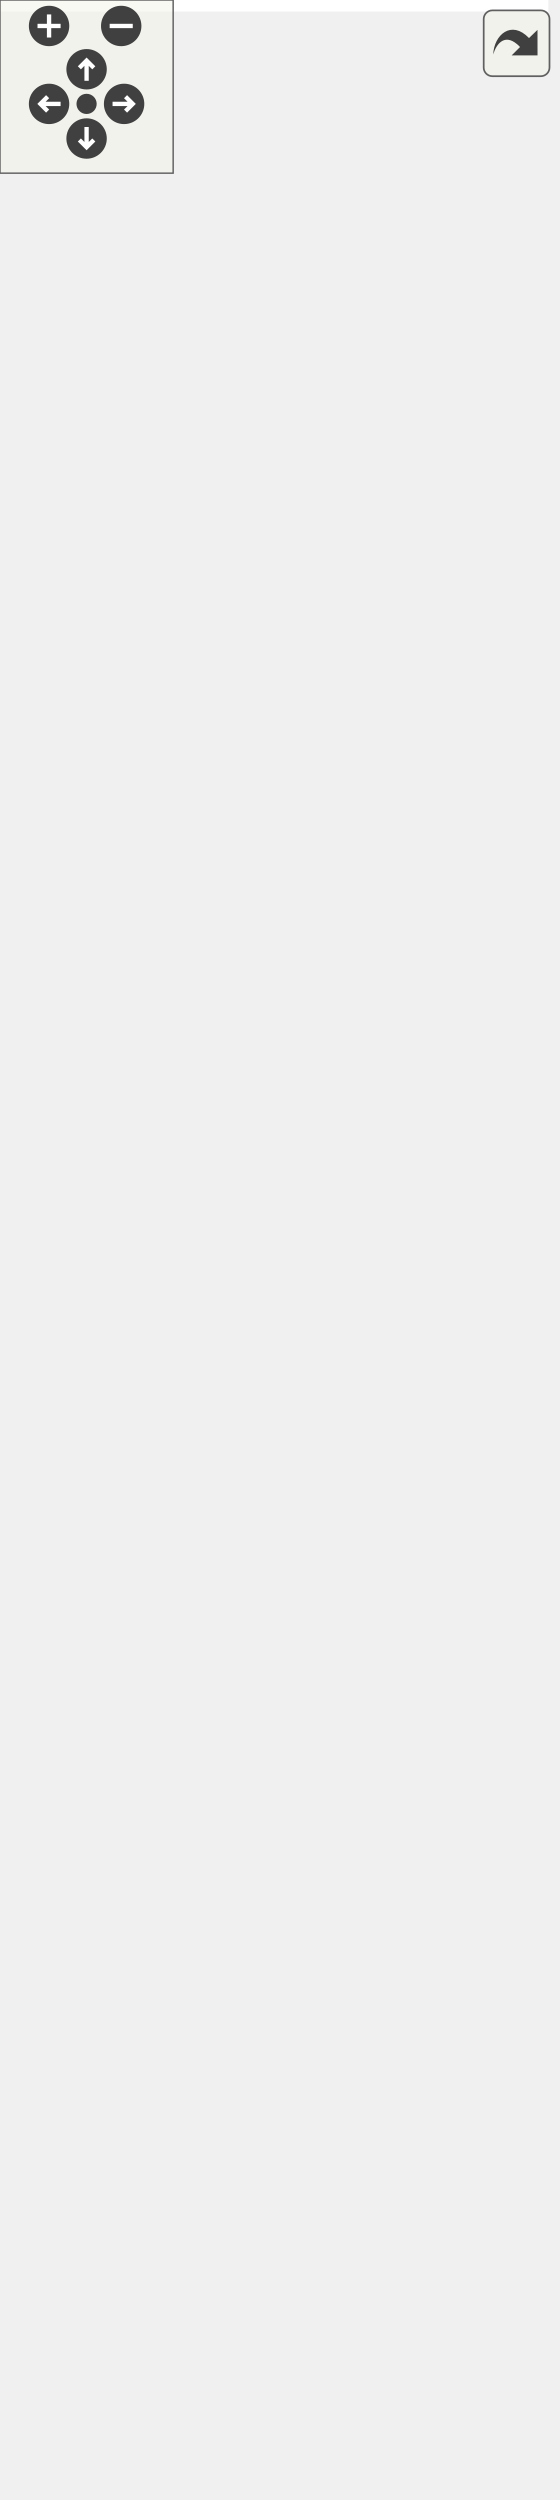
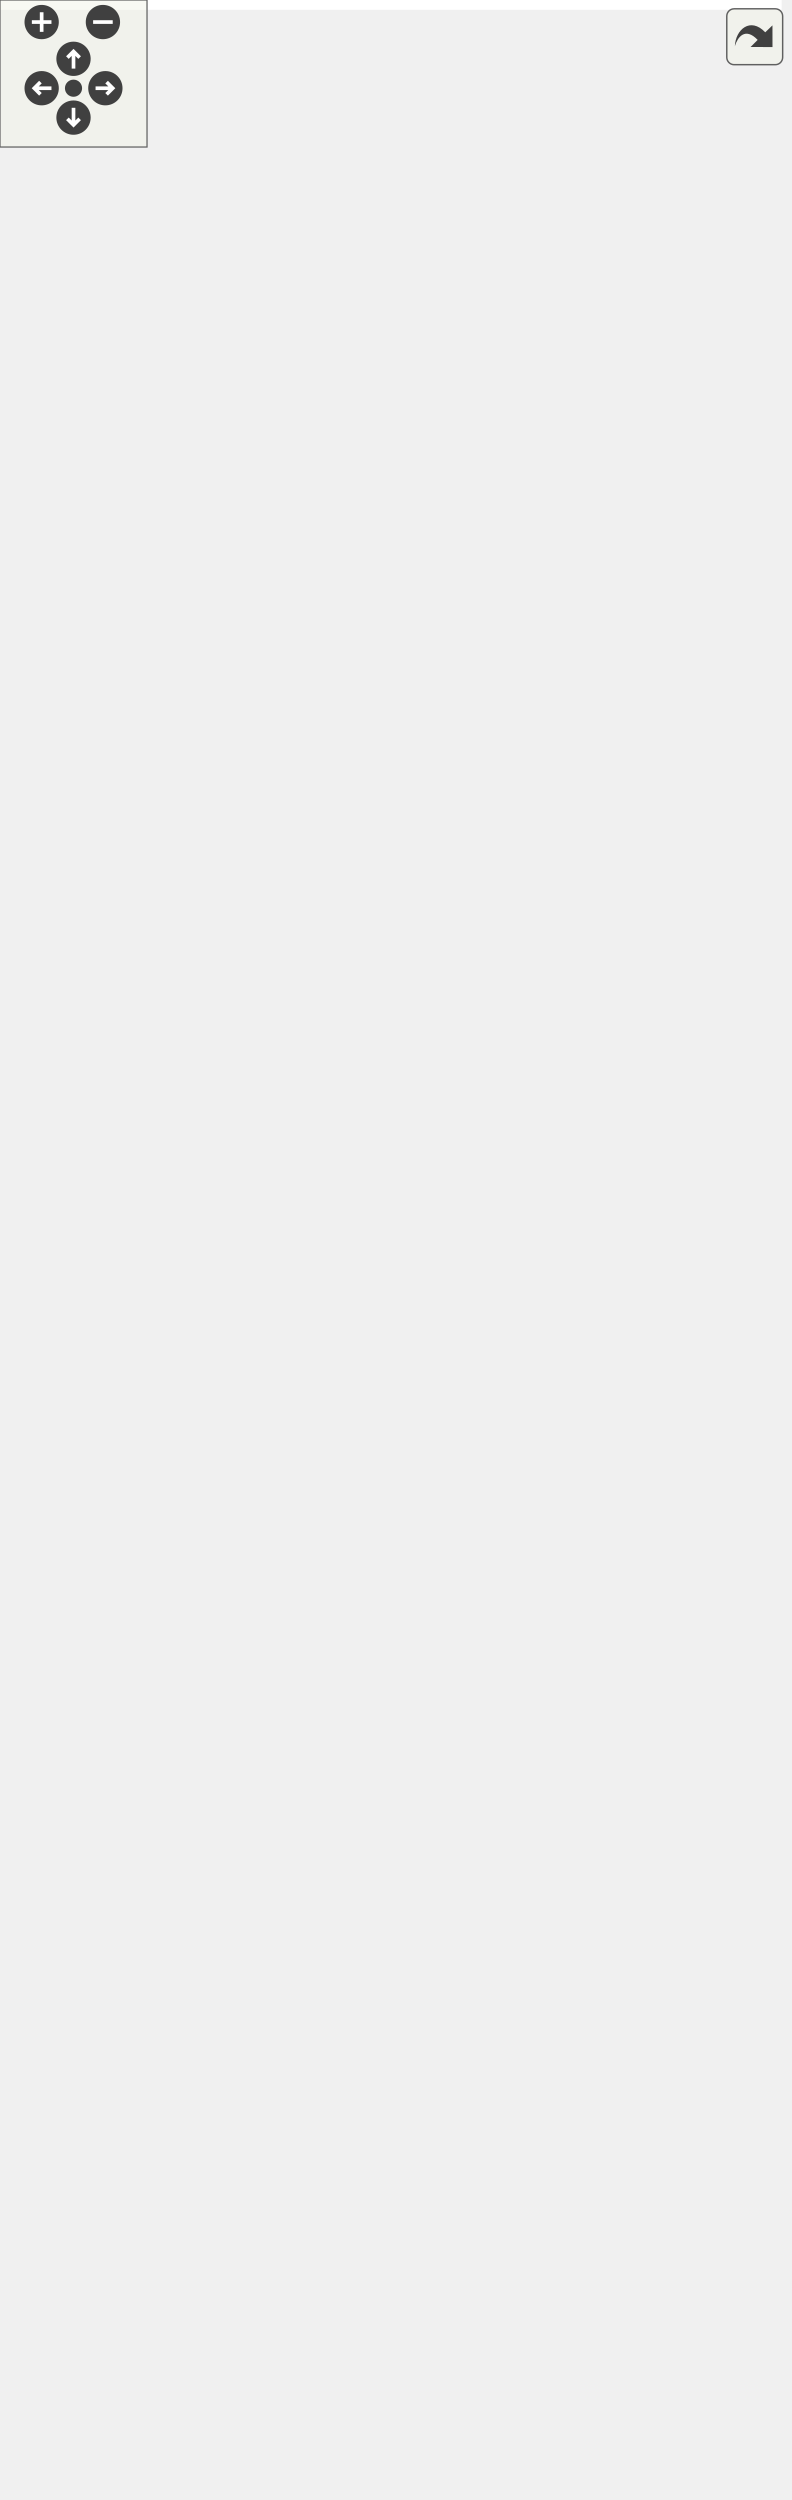
<svg xmlns="http://www.w3.org/2000/svg" xmlns:xlink="http://www.w3.org/1999/xlink" id="main" version="1.1" xml:space="preserve">
  <style type="text/css">
.edge:hover path { stroke: red; }
.edge:hover polygon { stroke: red; fill: red; }
</style>
  <defs>
    <circle id="rim" cx="0" cy="0" r="7" />
    <circle id="rim2" cx="0" cy="0" r="3.5" />
    <g id="zoomPlus">
      <use xlink:href="#rim" fill="#404040">
        <set attributeName="fill" to="#808080" begin="zoomplus.mouseover" end="zoomplus.mouseout" />
      </use>
      <path d="M-4,0h8M0,-4v8" fill="none" stroke="white" stroke-width="1.5" pointer-events="none" />
    </g>
    <g id="zoomMin">
      <use xlink:href="#rim" fill="#404040">
        <set attributeName="fill" to="#808080" begin="zoomminus.mouseover" end="zoomminus.mouseout" />
      </use>
      <path d="M-4,0h8" fill="none" stroke="white" stroke-width="1.5" pointer-events="none" />
    </g>
    <g id="dirArrow">
      <path fill="none" stroke="white" stroke-width="1.5" d="M0,-3.0v7 M-2.5,-0.5L0,-3.0L2.5,-0.5" />
    </g>
    <g id="resetDef">
      <use xlink:href="#rim2" fill="#404040">
        <set attributeName="fill" to="#808080" begin="reset.mouseover" end="reset.mouseout" />
      </use>
    </g>
  </defs>
  <svg id="graph" class="graph">
    <g id="viewport">
-       <polygon fill="white" stroke="none" points="-4,4 -4,-806 190,-806 190,4 -4,4" />
+       <polygon fill="white" stroke="none" points="-4,4 -4,-960 319,-960 319,4 -4,4" />
      <g id="node1" class="node">
        <g id="a_node1">
          <a xlink:title=" ">
-             <polygon fill="#bfbfbf" stroke="black" points="36.5,-0.5 36.5,-68.5 164.5,-68.5 164.5,-0.5 36.5,-0.5" />
-             <text text-anchor="start" x="44.5" y="-56.5" font-family="SegoeUI" font-size="10.00">Juniper.Unity.Input.Unified</text>
-             <text text-anchor="middle" x="100.5" y="-45.5" font-family="SegoeUI" font-size="10.00">InputModule</text>
-             <polyline fill="none" stroke="black" points="36.5,-38.5 164.5,-38.5 " />
-             <text text-anchor="middle" x="100.5" y="-26.5" font-family="SegoeUI" font-size="10.00"> </text>
-             <polyline fill="none" stroke="black" points="36.5,-19.5 164.5,-19.5 " />
-             <text text-anchor="middle" x="100.5" y="-7.5" font-family="SegoeUI" font-size="10.00"> </text>
+             <polygon fill="#bfbfbf" stroke="black" points="87.5,-0.5 87.5,-68.5 215.5,-68.5 215.5,-0.5 87.5,-0.5" />
+             <text text-anchor="start" x="95.5" y="-56.5" font-family="SegoeUI" font-size="10.00">Juniper.Unity.Input.Unified</text>
+             <text text-anchor="middle" x="151.5" y="-45.5" font-family="SegoeUI" font-size="10.00">InputModule</text>
+             <polyline fill="none" stroke="black" points="87.5,-38.5 215.5,-38.5 " />
+             <text text-anchor="middle" x="151.5" y="-26.5" font-family="SegoeUI" font-size="10.00"> </text>
+             <polyline fill="none" stroke="black" points="87.5,-19.5 215.5,-19.5 " />
+             <text text-anchor="middle" x="151.5" y="-7.5" font-family="SegoeUI" font-size="10.00"> </text>
          </a>
        </g>
      </g>
      <g id="node2" class="node">
        <g id="a_node2">
          <a xlink:href="../../d7/d3e/class_juniper_1_1_unity_1_1_input_1_1_daydream_input_module.html" target="_top" xlink:title=" ">
-             <polygon fill="white" stroke="black" points="44,-105.5 44,-184.5 157,-184.5 157,-105.5 44,-105.5" />
-             <text text-anchor="middle" x="100.5" y="-172.5" font-family="SegoeUI" font-size="10.00">DaydreamInputModule</text>
-             <polyline fill="none" stroke="black" points="44,-165.5 157,-165.5 " />
-             <text text-anchor="middle" x="100.5" y="-153.5" font-family="SegoeUI" font-size="10.00"> </text>
-             <polyline fill="none" stroke="black" points="44,-146.5 157,-146.5 " />
-             <text text-anchor="start" x="52" y="-134.5" font-family="SegoeUI" font-size="10.00">+ Install()</text>
-             <text text-anchor="start" x="52" y="-123.5" font-family="SegoeUI" font-size="10.00">+ Uninstall()</text>
-             <text text-anchor="start" x="52" y="-112.5" font-family="SegoeUI" font-size="10.00"># Awake()</text>
+             <polygon fill="white" stroke="black" points="95,-105.5 95,-184.5 208,-184.5 208,-105.5 95,-105.5" />
+             <text text-anchor="middle" x="151.5" y="-172.5" font-family="SegoeUI" font-size="10.00">DaydreamInputModule</text>
+             <polyline fill="none" stroke="black" points="95,-165.5 208,-165.5 " />
+             <text text-anchor="middle" x="151.5" y="-153.5" font-family="SegoeUI" font-size="10.00"> </text>
+             <polyline fill="none" stroke="black" points="95,-146.5 208,-146.5 " />
+             <text text-anchor="start" x="103" y="-134.5" font-family="SegoeUI" font-size="10.00">+ Install()</text>
+             <text text-anchor="start" x="103" y="-123.5" font-family="SegoeUI" font-size="10.00">+ Uninstall()</text>
+             <text text-anchor="start" x="103" y="-112.5" font-family="SegoeUI" font-size="10.00"># Awake()</text>
          </a>
        </g>
      </g>
      <g id="edge1" class="edge">
-         <path fill="none" stroke="midnightblue" d="M100.5,-95.349C100.5,-86.282 100.5,-77.005 100.5,-68.544" />
-         <polygon fill="none" stroke="midnightblue" points="97,-95.441 100.5,-105.441 104,-95.442 97,-95.441" />
+         <path fill="none" stroke="midnightblue" d="M151.5,-95.349C151.5,-86.282 151.5,-77.005 151.5,-68.544" />
+         <polygon fill="none" stroke="midnightblue" points="148,-95.441 151.5,-105.441 155,-95.442 148,-95.441" />
      </g>
      <g id="node3" class="node">
        <g id="a_node3">
          <a xlink:href="../../d6/dd6/class_juniper_1_1_unity_1_1_input_1_1_abstract_unified_input_module.html" target="_top" xlink:title="Finds all of the IPointerDevice s and fires raycaster events for all of them.">
-             <polygon fill="white" stroke="black" points="27.5,-221.5 27.5,-685.5 173.5,-685.5 173.5,-221.5 27.5,-221.5" />
-             <text text-anchor="middle" x="100.5" y="-673.5" font-family="SegoeUI" font-size="10.00">AbstractUnifiedInputModule</text>
-             <polyline fill="none" stroke="black" points="27.5,-666.5 173.5,-666.5 " />
-             <text text-anchor="start" x="35.5" y="-654.5" font-family="SegoeUI" font-size="10.00">+ Devices</text>
-             <text text-anchor="start" x="35.5" y="-643.5" font-family="SegoeUI" font-size="10.00">+ pointerPrefab</text>
-             <text text-anchor="start" x="35.5" y="-632.5" font-family="SegoeUI" font-size="10.00">+ onPointerFound</text>
-             <text text-anchor="start" x="35.5" y="-621.5" font-family="SegoeUI" font-size="10.00">+ enableControllersToggle</text>
-             <text text-anchor="start" x="35.5" y="-610.5" font-family="SegoeUI" font-size="10.00">+ enableMouseToggle</text>
-             <text text-anchor="start" x="35.5" y="-599.5" font-family="SegoeUI" font-size="10.00">+ enableTouchToggle</text>
-             <text text-anchor="start" x="35.5" y="-588.5" font-family="SegoeUI" font-size="10.00">+ enableHandsToggle</text>
-             <text text-anchor="start" x="35.5" y="-577.5" font-family="SegoeUI" font-size="10.00">+ enableGazeToggle</text>
-             <text text-anchor="start" x="35.5" y="-566.5" font-family="SegoeUI" font-size="10.00">+ gazePointer</text>
-             <text text-anchor="start" x="35.5" y="-555.5" font-family="SegoeUI" font-size="10.00">+ mouse</text>
-             <text text-anchor="start" x="35.5" y="-544.5" font-family="SegoeUI" font-size="10.00">+ touches</text>
-             <text text-anchor="start" x="35.5" y="-533.5" font-family="SegoeUI" font-size="10.00">+ motionControllers</text>
-             <text text-anchor="start" x="35.5" y="-522.5" font-family="SegoeUI" font-size="10.00">+ handTrackers</text>
-             <text text-anchor="start" x="35.5" y="-511.5" font-family="SegoeUI" font-size="10.00">+ AnyPointerDragging</text>
-             <text text-anchor="start" x="35.5" y="-500.5" font-family="SegoeUI" font-size="10.00"># stage</text>
-             <text text-anchor="start" x="35.5" y="-489.5" font-family="SegoeUI" font-size="10.00">- newDevices</text>
-             <text text-anchor="start" x="35.5" y="-478.5" font-family="SegoeUI" font-size="10.00">- ENABLE_GAZE_KEY</text>
-             <text text-anchor="start" x="35.5" y="-467.5" font-family="SegoeUI" font-size="10.00">- ENABLE_MOUSE_KEY</text>
-             <text text-anchor="start" x="35.5" y="-456.5" font-family="SegoeUI" font-size="10.00">- ENABLE_TOUCH_KEY</text>
-             <text text-anchor="start" x="35.5" y="-445.5" font-family="SegoeUI" font-size="10.00">- ENABLE_HANDS_KEY</text>
-             <text text-anchor="start" x="35.5" y="-434.5" font-family="SegoeUI" font-size="10.00">- ENABLE_CONTROLLERS_KEY</text>
-             <polyline fill="none" stroke="black" points="27.5,-427.5 173.5,-427.5 " />
-             <text text-anchor="start" x="35.5" y="-415.5" font-family="SegoeUI" font-size="10.00">+ AddPointer()</text>
-             <text text-anchor="start" x="35.5" y="-404.5" font-family="SegoeUI" font-size="10.00">+ WithPointer()</text>
-             <text text-anchor="start" x="35.5" y="-393.5" font-family="SegoeUI" font-size="10.00">+ Reinstall()</text>
-             <text text-anchor="start" x="35.5" y="-382.5" font-family="SegoeUI" font-size="10.00">+ Install()</text>
-             <text text-anchor="start" x="35.5" y="-371.5" font-family="SegoeUI" font-size="10.00">+ MakePointer&lt; T &gt;()</text>
-             <text text-anchor="start" x="35.5" y="-360.5" font-family="SegoeUI" font-size="10.00">+ Uninstall()</text>
-             <text text-anchor="start" x="35.5" y="-349.5" font-family="SegoeUI" font-size="10.00">+ Process()</text>
-             <text text-anchor="start" x="35.5" y="-338.5" font-family="SegoeUI" font-size="10.00">+ Clone()</text>
-             <text text-anchor="start" x="35.5" y="-327.5" font-family="SegoeUI" font-size="10.00">+ EnableMouse()</text>
-             <text text-anchor="start" x="35.5" y="-316.5" font-family="SegoeUI" font-size="10.00">+ EnableGaze()</text>
-             <text text-anchor="start" x="35.5" y="-305.5" font-family="SegoeUI" font-size="10.00">+ EnableTouch()</text>
-             <text text-anchor="start" x="35.5" y="-294.5" font-family="SegoeUI" font-size="10.00">+ EnableHands()</text>
-             <text text-anchor="start" x="35.5" y="-283.5" font-family="SegoeUI" font-size="10.00">+ EnableControllers()</text>
-             <text text-anchor="start" x="35.5" y="-272.5" font-family="SegoeUI" font-size="10.00"># Awake()</text>
-             <text text-anchor="start" x="35.5" y="-261.5" font-family="SegoeUI" font-size="10.00">- OnPointerFound()</text>
-             <text text-anchor="start" x="35.5" y="-250.5" font-family="SegoeUI" font-size="10.00">- UpdateRay()</text>
-             <text text-anchor="start" x="35.5" y="-239.5" font-family="SegoeUI" font-size="10.00">- RaycastAll()</text>
-             <text text-anchor="start" x="35.5" y="-228.5" font-family="SegoeUI" font-size="10.00">- RaycastComparer()</text>
+             <polygon fill="white" stroke="black" points="78.5,-221.5 78.5,-773.5 224.5,-773.5 224.5,-221.5 78.5,-221.5" />
+             <text text-anchor="middle" x="151.5" y="-761.5" font-family="SegoeUI" font-size="10.00">AbstractUnifiedInputModule</text>
+             <polyline fill="none" stroke="black" points="78.5,-754.5 224.5,-754.5 " />
+             <text text-anchor="start" x="86.5" y="-742.5" font-family="SegoeUI" font-size="10.00">+ Devices</text>
+             <text text-anchor="start" x="86.5" y="-731.5" font-family="SegoeUI" font-size="10.00">+ mode</text>
+             <text text-anchor="start" x="86.5" y="-720.5" font-family="SegoeUI" font-size="10.00">+ pointerPrefab</text>
+             <text text-anchor="start" x="86.5" y="-709.5" font-family="SegoeUI" font-size="10.00">+ enableControllersToggle</text>
+             <text text-anchor="start" x="86.5" y="-698.5" font-family="SegoeUI" font-size="10.00">+ enableMouseToggle</text>
+             <text text-anchor="start" x="86.5" y="-687.5" font-family="SegoeUI" font-size="10.00">+ enableTouchToggle</text>
+             <text text-anchor="start" x="86.5" y="-676.5" font-family="SegoeUI" font-size="10.00">+ enableHandsToggle</text>
+             <text text-anchor="start" x="86.5" y="-665.5" font-family="SegoeUI" font-size="10.00">+ enableGazeToggle</text>
+             <text text-anchor="start" x="86.5" y="-654.5" font-family="SegoeUI" font-size="10.00">+ gazePointer</text>
+             <text text-anchor="start" x="86.5" y="-643.5" font-family="SegoeUI" font-size="10.00">+ mouse</text>
+             <text text-anchor="start" x="86.5" y="-632.5" font-family="SegoeUI" font-size="10.00">+ touches</text>
+             <text text-anchor="start" x="86.5" y="-621.5" font-family="SegoeUI" font-size="10.00">+ motionControllers</text>
+             <text text-anchor="start" x="86.5" y="-610.5" font-family="SegoeUI" font-size="10.00">+ handTrackers</text>
+             <text text-anchor="start" x="86.5" y="-599.5" font-family="SegoeUI" font-size="10.00">+ AnyPointerDragging</text>
+             <text text-anchor="start" x="86.5" y="-588.5" font-family="SegoeUI" font-size="10.00">+ TouchConnected</text>
+             <text text-anchor="start" x="86.5" y="-577.5" font-family="SegoeUI" font-size="10.00">+ MotionConnected</text>
+             <text text-anchor="start" x="86.5" y="-566.5" font-family="SegoeUI" font-size="10.00"># stage</text>
+             <text text-anchor="start" x="86.5" y="-555.5" font-family="SegoeUI" font-size="10.00">- newDevices</text>
+             <text text-anchor="start" x="86.5" y="-544.5" font-family="SegoeUI" font-size="10.00">- ENABLE_GAZE_KEY</text>
+             <text text-anchor="start" x="86.5" y="-533.5" font-family="SegoeUI" font-size="10.00">- ENABLE_MOUSE_KEY</text>
+             <text text-anchor="start" x="86.5" y="-522.5" font-family="SegoeUI" font-size="10.00">- ENABLE_TOUCH_KEY</text>
+             <text text-anchor="start" x="86.5" y="-511.5" font-family="SegoeUI" font-size="10.00">- ENABLE_HANDS_KEY</text>
+             <text text-anchor="start" x="86.5" y="-500.5" font-family="SegoeUI" font-size="10.00">- ENABLE_CONTROLLERS_KEY</text>
+             <text text-anchor="start" x="86.5" y="-489.5" font-family="SegoeUI" font-size="10.00">- wasTouchConnected</text>
+             <text text-anchor="start" x="86.5" y="-478.5" font-family="SegoeUI" font-size="10.00">- CanvasOffset</text>
+             <polyline fill="none" stroke="black" points="78.5,-471.5 224.5,-471.5 " />
+             <text text-anchor="start" x="86.5" y="-459.5" font-family="SegoeUI" font-size="10.00">+ AddPointer()</text>
+             <text text-anchor="start" x="86.5" y="-448.5" font-family="SegoeUI" font-size="10.00">+ Reinstall()</text>
+             <text text-anchor="start" x="86.5" y="-437.5" font-family="SegoeUI" font-size="10.00">+ Install()</text>
+             <text text-anchor="start" x="86.5" y="-426.5" font-family="SegoeUI" font-size="10.00">+ MakePointer&lt; T &gt;()</text>
+             <text text-anchor="start" x="86.5" y="-415.5" font-family="SegoeUI" font-size="10.00">+ Uninstall()</text>
+             <text text-anchor="start" x="86.5" y="-404.5" font-family="SegoeUI" font-size="10.00">+ Process()</text>
+             <text text-anchor="start" x="86.5" y="-393.5" font-family="SegoeUI" font-size="10.00">+ Clone()</text>
+             <text text-anchor="start" x="86.5" y="-382.5" font-family="SegoeUI" font-size="10.00">+ EnableMouse()</text>
+             <text text-anchor="start" x="86.5" y="-371.5" font-family="SegoeUI" font-size="10.00">+ EnableGaze()</text>
+             <text text-anchor="start" x="86.5" y="-360.5" font-family="SegoeUI" font-size="10.00">+ EnableTouch()</text>
+             <text text-anchor="start" x="86.5" y="-349.5" font-family="SegoeUI" font-size="10.00">+ EnableHands()</text>
+             <text text-anchor="start" x="86.5" y="-338.5" font-family="SegoeUI" font-size="10.00">+ EnableControllers()</text>
+             <text text-anchor="start" x="86.5" y="-327.5" font-family="SegoeUI" font-size="10.00"># Awake()</text>
+             <text text-anchor="start" x="86.5" y="-316.5" font-family="SegoeUI" font-size="10.00">- UpdateRay()</text>
+             <text text-anchor="start" x="86.5" y="-305.5" font-family="SegoeUI" font-size="10.00">- RaycastAll()</text>
+             <text text-anchor="start" x="86.5" y="-294.5" font-family="SegoeUI" font-size="10.00">- GetBool()</text>
+             <text text-anchor="start" x="86.5" y="-283.5" font-family="SegoeUI" font-size="10.00">- SetBool()</text>
+             <text text-anchor="start" x="86.5" y="-272.5" font-family="SegoeUI" font-size="10.00">- EnableDevice()</text>
+             <text text-anchor="start" x="86.5" y="-261.5" font-family="SegoeUI" font-size="10.00">- EnableTouches()</text>
+             <text text-anchor="start" x="86.5" y="-250.5" font-family="SegoeUI" font-size="10.00">- EnableHands()</text>
+             <text text-anchor="start" x="86.5" y="-239.5" font-family="SegoeUI" font-size="10.00">- EnableControllers()</text>
+             <text text-anchor="start" x="86.5" y="-228.5" font-family="SegoeUI" font-size="10.00">- RaycastComparer()</text>
          </a>
        </g>
      </g>
      <g id="edge2" class="edge">
-         <path fill="none" stroke="midnightblue" d="M100.5,-211.125C100.5,-201.526 100.5,-192.626 100.5,-184.683" />
-         <polygon fill="none" stroke="midnightblue" points="97,-211.371 100.5,-221.371 104,-211.371 97,-211.371" />
+         <path fill="none" stroke="midnightblue" d="M151.5,-210.964C151.5,-201.397 151.5,-192.569 151.5,-184.704" />
+         <polygon fill="none" stroke="midnightblue" points="148,-211.191 151.5,-221.191 155,-211.191 148,-211.191" />
      </g>
      <g id="node4" class="node">
        <g id="a_node4">
          <a xlink:title=" ">
-             <polygon fill="white" stroke="#bfbfbf" points="0,-733.5 0,-790.5 99,-790.5 99,-733.5 0,-733.5" />
-             <text text-anchor="middle" x="49.5" y="-778.5" font-family="SegoeUI" font-size="10.00">PointerInputModule</text>
-             <polyline fill="none" stroke="#bfbfbf" points="0,-771.5 99,-771.5 " />
-             <text text-anchor="middle" x="49.5" y="-759.5" font-family="SegoeUI" font-size="10.00"> </text>
-             <polyline fill="none" stroke="#bfbfbf" points="0,-752.5 99,-752.5 " />
-             <text text-anchor="middle" x="49.5" y="-740.5" font-family="SegoeUI" font-size="10.00"> </text>
+             <polygon fill="white" stroke="#bfbfbf" points="0,-854.5 0,-911.5 99,-911.5 99,-854.5 0,-854.5" />
+             <text text-anchor="middle" x="49.5" y="-899.5" font-family="SegoeUI" font-size="10.00">PointerInputModule</text>
+             <polyline fill="none" stroke="#bfbfbf" points="0,-892.5 99,-892.5 " />
+             <text text-anchor="middle" x="49.5" y="-880.5" font-family="SegoeUI" font-size="10.00"> </text>
+             <polyline fill="none" stroke="#bfbfbf" points="0,-873.5 99,-873.5 " />
+             <text text-anchor="middle" x="49.5" y="-861.5" font-family="SegoeUI" font-size="10.00"> </text>
          </a>
        </g>
      </g>
      <g id="edge3" class="edge">
-         <path fill="none" stroke="midnightblue" d="M55.76,-723.379C57.578,-712.451 59.709,-699.649 62.035,-685.668" />
-         <polygon fill="none" stroke="midnightblue" points="52.305,-722.821 54.116,-733.26 59.21,-723.97 52.305,-722.821" />
+         <path fill="none" stroke="midnightblue" d="M59.47,-844.516C64.511,-825.561 71.123,-800.703 78.493,-772.994" />
+         <polygon fill="none" stroke="midnightblue" points="56.024,-843.856 56.836,-854.42 62.788,-845.655 56.024,-843.856" />
      </g>
      <g id="node5" class="node">
        <g id="a_node5">
          <a xlink:href="../../db/d28/interface_juniper_1_1_i_installable.html" target="_top" xlink:title="Defines an interface for objects that can be installed and have their installation progress tracked.">
-             <polygon fill="white" stroke="black" points="117,-722.5 117,-801.5 186,-801.5 186,-722.5 117,-722.5" />
-             <text text-anchor="middle" x="151.5" y="-789.5" font-family="SegoeUI" font-size="10.00">IInstallable</text>
-             <polyline fill="none" stroke="black" points="117,-782.5 186,-782.5 " />
-             <text text-anchor="middle" x="151.5" y="-770.5" font-family="SegoeUI" font-size="10.00"> </text>
-             <polyline fill="none" stroke="black" points="117,-763.5 186,-763.5 " />
-             <text text-anchor="start" x="125" y="-751.5" font-family="SegoeUI" font-size="10.00">+ Install()</text>
-             <text text-anchor="start" x="125" y="-740.5" font-family="SegoeUI" font-size="10.00">+ Reinstall()</text>
-             <text text-anchor="start" x="125" y="-729.5" font-family="SegoeUI" font-size="10.00">+ Uninstall()</text>
+             <polygon fill="white" stroke="black" points="117,-843.5 117,-922.5 186,-922.5 186,-843.5 117,-843.5" />
+             <text text-anchor="middle" x="151.5" y="-910.5" font-family="SegoeUI" font-size="10.00">IInstallable</text>
+             <polyline fill="none" stroke="black" points="117,-903.5 186,-903.5 " />
+             <text text-anchor="middle" x="151.5" y="-891.5" font-family="SegoeUI" font-size="10.00"> </text>
+             <polyline fill="none" stroke="black" points="117,-884.5 186,-884.5 " />
+             <text text-anchor="start" x="125" y="-872.5" font-family="SegoeUI" font-size="10.00">+ Install()</text>
+             <text text-anchor="start" x="125" y="-861.5" font-family="SegoeUI" font-size="10.00">+ Reinstall()</text>
+             <text text-anchor="start" x="125" y="-850.5" font-family="SegoeUI" font-size="10.00">+ Uninstall()</text>
          </a>
        </g>
      </g>
      <g id="edge4" class="edge">
-         <path fill="none" stroke="midnightblue" d="M143.421,-712.447C142.044,-704.174 140.538,-695.121 138.939,-685.513" />
-         <polygon fill="none" stroke="midnightblue" points="139.998,-713.202 145.092,-722.492 146.904,-712.053 139.998,-713.202" />
+         <path fill="none" stroke="midnightblue" d="M151.5,-833.4C151.5,-816.484 151.5,-796.117 151.5,-773.884" />
+         <polygon fill="none" stroke="midnightblue" points="148,-833.473 151.5,-843.473 155,-833.473 148,-833.473" />
+       </g>
+       <g id="node6" class="node">
+         <g id="a_node6">
+           <a xlink:href="../../d5/da1/interface_juniper_1_1_unity_1_1_input_1_1_i_input_module.html" target="_top" xlink:title=" ">
+             <polygon fill="white" stroke="black" points="204,-810.5 204,-955.5 315,-955.5 315,-810.5 204,-810.5" />
+             <text text-anchor="middle" x="259.5" y="-943.5" font-family="SegoeUI" font-size="10.00">IInputModule</text>
+             <polyline fill="none" stroke="black" points="204,-936.5 315,-936.5 " />
+             <text text-anchor="start" x="212" y="-924.5" font-family="SegoeUI" font-size="10.00">+ AnyPointerDragging</text>
+             <polyline fill="none" stroke="black" points="204,-917.5 315,-917.5 " />
+             <text text-anchor="start" x="212" y="-905.5" font-family="SegoeUI" font-size="10.00">+ AddPointer()</text>
+             <text text-anchor="start" x="212" y="-894.5" font-family="SegoeUI" font-size="10.00">+ Clone()</text>
+             <text text-anchor="start" x="212" y="-883.5" font-family="SegoeUI" font-size="10.00">+ EnableControllers()</text>
+             <text text-anchor="start" x="212" y="-872.5" font-family="SegoeUI" font-size="10.00">+ EnableGaze()</text>
+             <text text-anchor="start" x="212" y="-861.5" font-family="SegoeUI" font-size="10.00">+ EnableHands()</text>
+             <text text-anchor="start" x="212" y="-850.5" font-family="SegoeUI" font-size="10.00">+ EnableMouse()</text>
+             <text text-anchor="start" x="212" y="-839.5" font-family="SegoeUI" font-size="10.00">+ EnableTouch()</text>
+             <text text-anchor="start" x="212" y="-828.5" font-family="SegoeUI" font-size="10.00">+ MakePointer&lt; T &gt;()</text>
+             <text text-anchor="start" x="212" y="-817.5" font-family="SegoeUI" font-size="10.00">+ Process()</text>
+           </a>
+         </g>
+       </g>
+       <g id="edge5" class="edge">
+         <path fill="none" stroke="midnightblue" d="M236.516,-800.385C232.779,-787.116 228.743,-772.783 224.529,-757.82" />
+         <polygon fill="none" stroke="midnightblue" points="233.233,-801.64 239.313,-810.316 239.971,-799.742 233.233,-801.64" />
      </g>
    </g>
  </svg>
  <g id="navigator" transform="translate(0 0)" fill="#404254">
    <rect fill="#f2f5e9" fill-opacity="0.5" stroke="#606060" stroke-width=".5" x="0" y="0" width="60" height="60" />
    <use id="zoomplus" xlink:href="#zoomPlus" x="17" y="9" />
    <use id="zoomminus" xlink:href="#zoomMin" x="42" y="9" />
    <use id="reset" xlink:href="#resetDef" x="30" y="36" />
    <g id="arrowUp" xlink:href="#dirArrow" transform="translate(30 24)">
      <use xlink:href="#rim" fill="#404040">
        <set attributeName="fill" to="#808080" begin="arrowUp.mouseover" end="arrowUp.mouseout" />
      </use>
      <path fill="none" stroke="white" stroke-width="1.5" d="M0,-3.0v7 M-2.5,-0.5L0,-3.0L2.5,-0.5" />
    </g>
    <g id="arrowRight" xlink:href="#dirArrow" transform="rotate(90) translate(36 -43)">
      <use xlink:href="#rim" fill="#404040">
        <set attributeName="fill" to="#808080" begin="arrowRight.mouseover" end="arrowRight.mouseout" />
      </use>
      <path fill="none" stroke="white" stroke-width="1.5" d="M0,-3.0v7 M-2.5,-0.5L0,-3.0L2.5,-0.5" />
    </g>
    <g id="arrowDown" xlink:href="#dirArrow" transform="rotate(180) translate(-30 -48)">
      <use xlink:href="#rim" fill="#404040">
        <set attributeName="fill" to="#808080" begin="arrowDown.mouseover" end="arrowDown.mouseout" />
      </use>
      <path fill="none" stroke="white" stroke-width="1.5" d="M0,-3.0v7 M-2.5,-0.5L0,-3.0L2.5,-0.5" />
    </g>
    <g id="arrowLeft" xlink:href="#dirArrow" transform="rotate(270) translate(-36 17)">
      <use xlink:href="#rim" fill="#404040">
        <set attributeName="fill" to="#808080" begin="arrowLeft.mouseover" end="arrowLeft.mouseout" />
      </use>
      <path fill="none" stroke="white" stroke-width="1.5" d="M0,-3.0v7 M-2.5,-0.5L0,-3.0L2.5,-0.5" />
    </g>
  </g>
  <svg viewBox="0 0 15 15" width="100%" height="30px" preserveAspectRatio="xMaxYMin meet">
    <g id="arrow_out" transform="scale(0.3 0.3)">
      <a xlink:href="class_juniper_1_1_unity_1_1_input_1_1_unified_input_module__inherit__graph_org.svg" target="_base">
        <rect id="button" ry="5" rx="5" y="6" x="6" height="38" width="38" fill="#f2f5e9" fill-opacity="0.5" stroke="#606060" stroke-width="1.0" />
        <path id="arrow" d="M 11.5,31.437 C 11.94,20.098 22.043,11.323 32.159,21.979 L 37.069,17.246 C 37.069,17.246 37.088,32 37.088,32 L 22.16,31.978 C 22.16,31.978 26.998,27.14 26.998,27.14 C 18.529,18.264 13.292,25.23 11.5,31.437 z" style="fill:#404040;" />
      </a>
    </g>
  </svg>
</svg>
